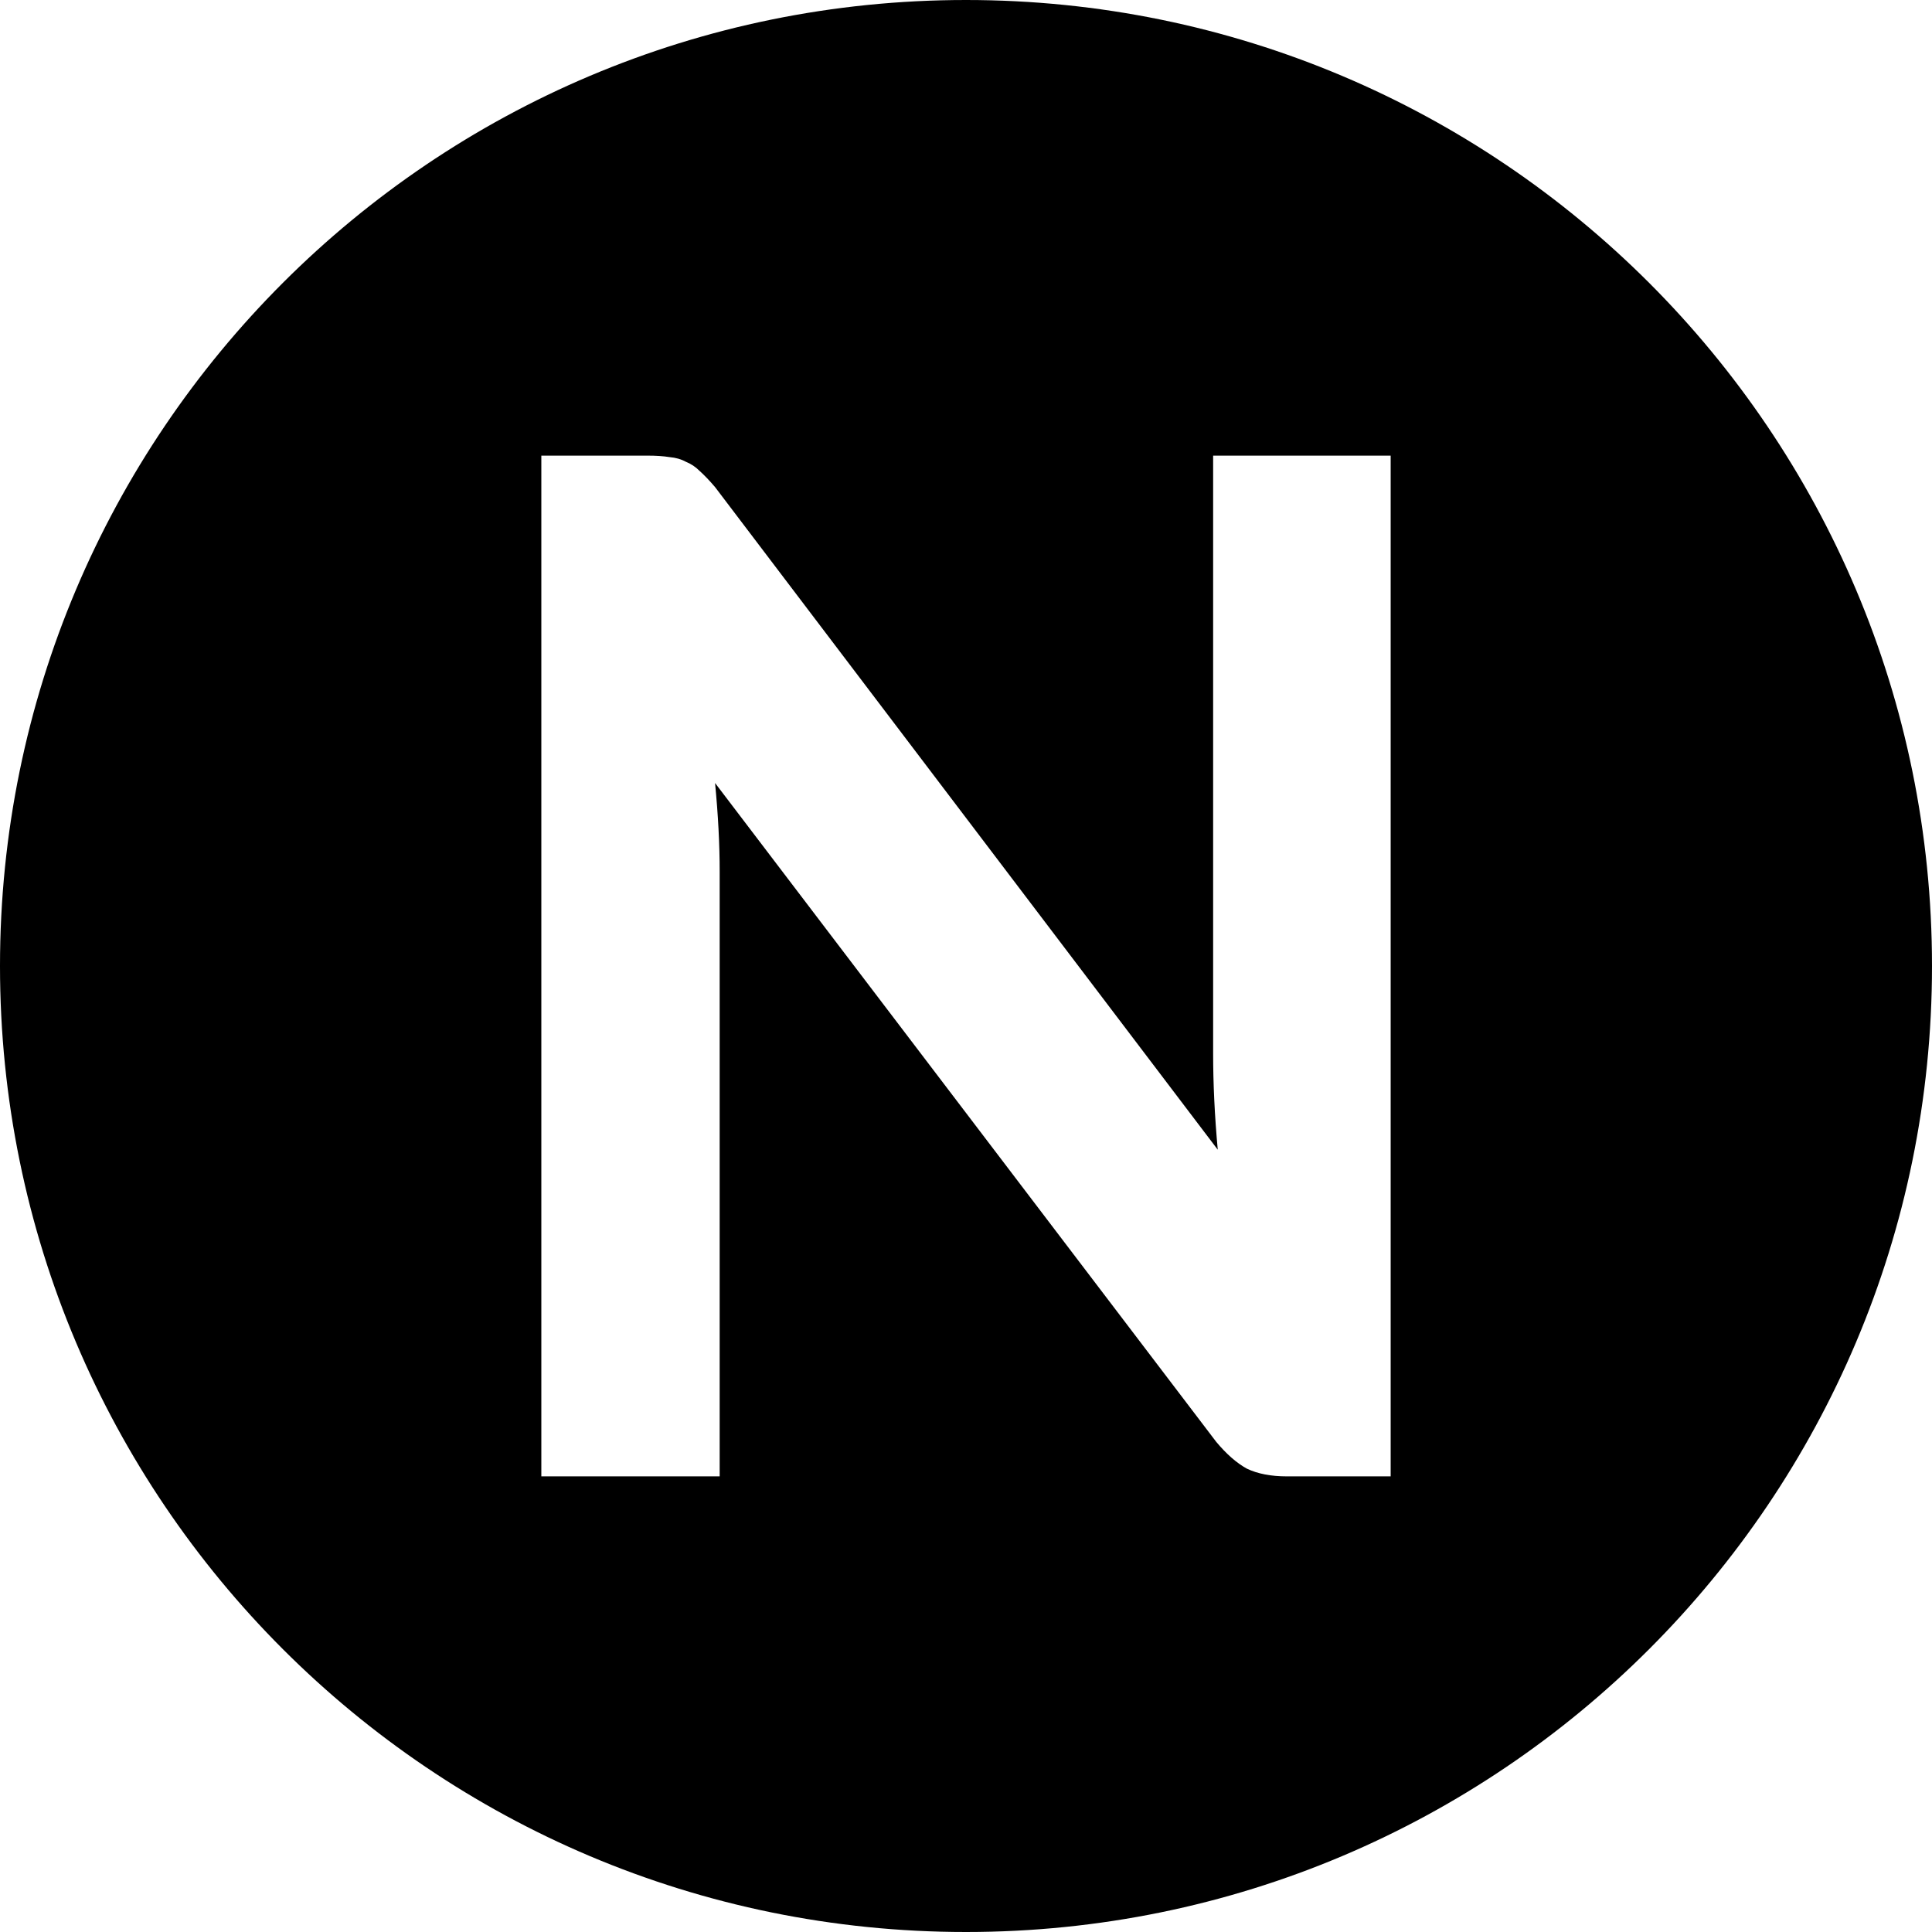
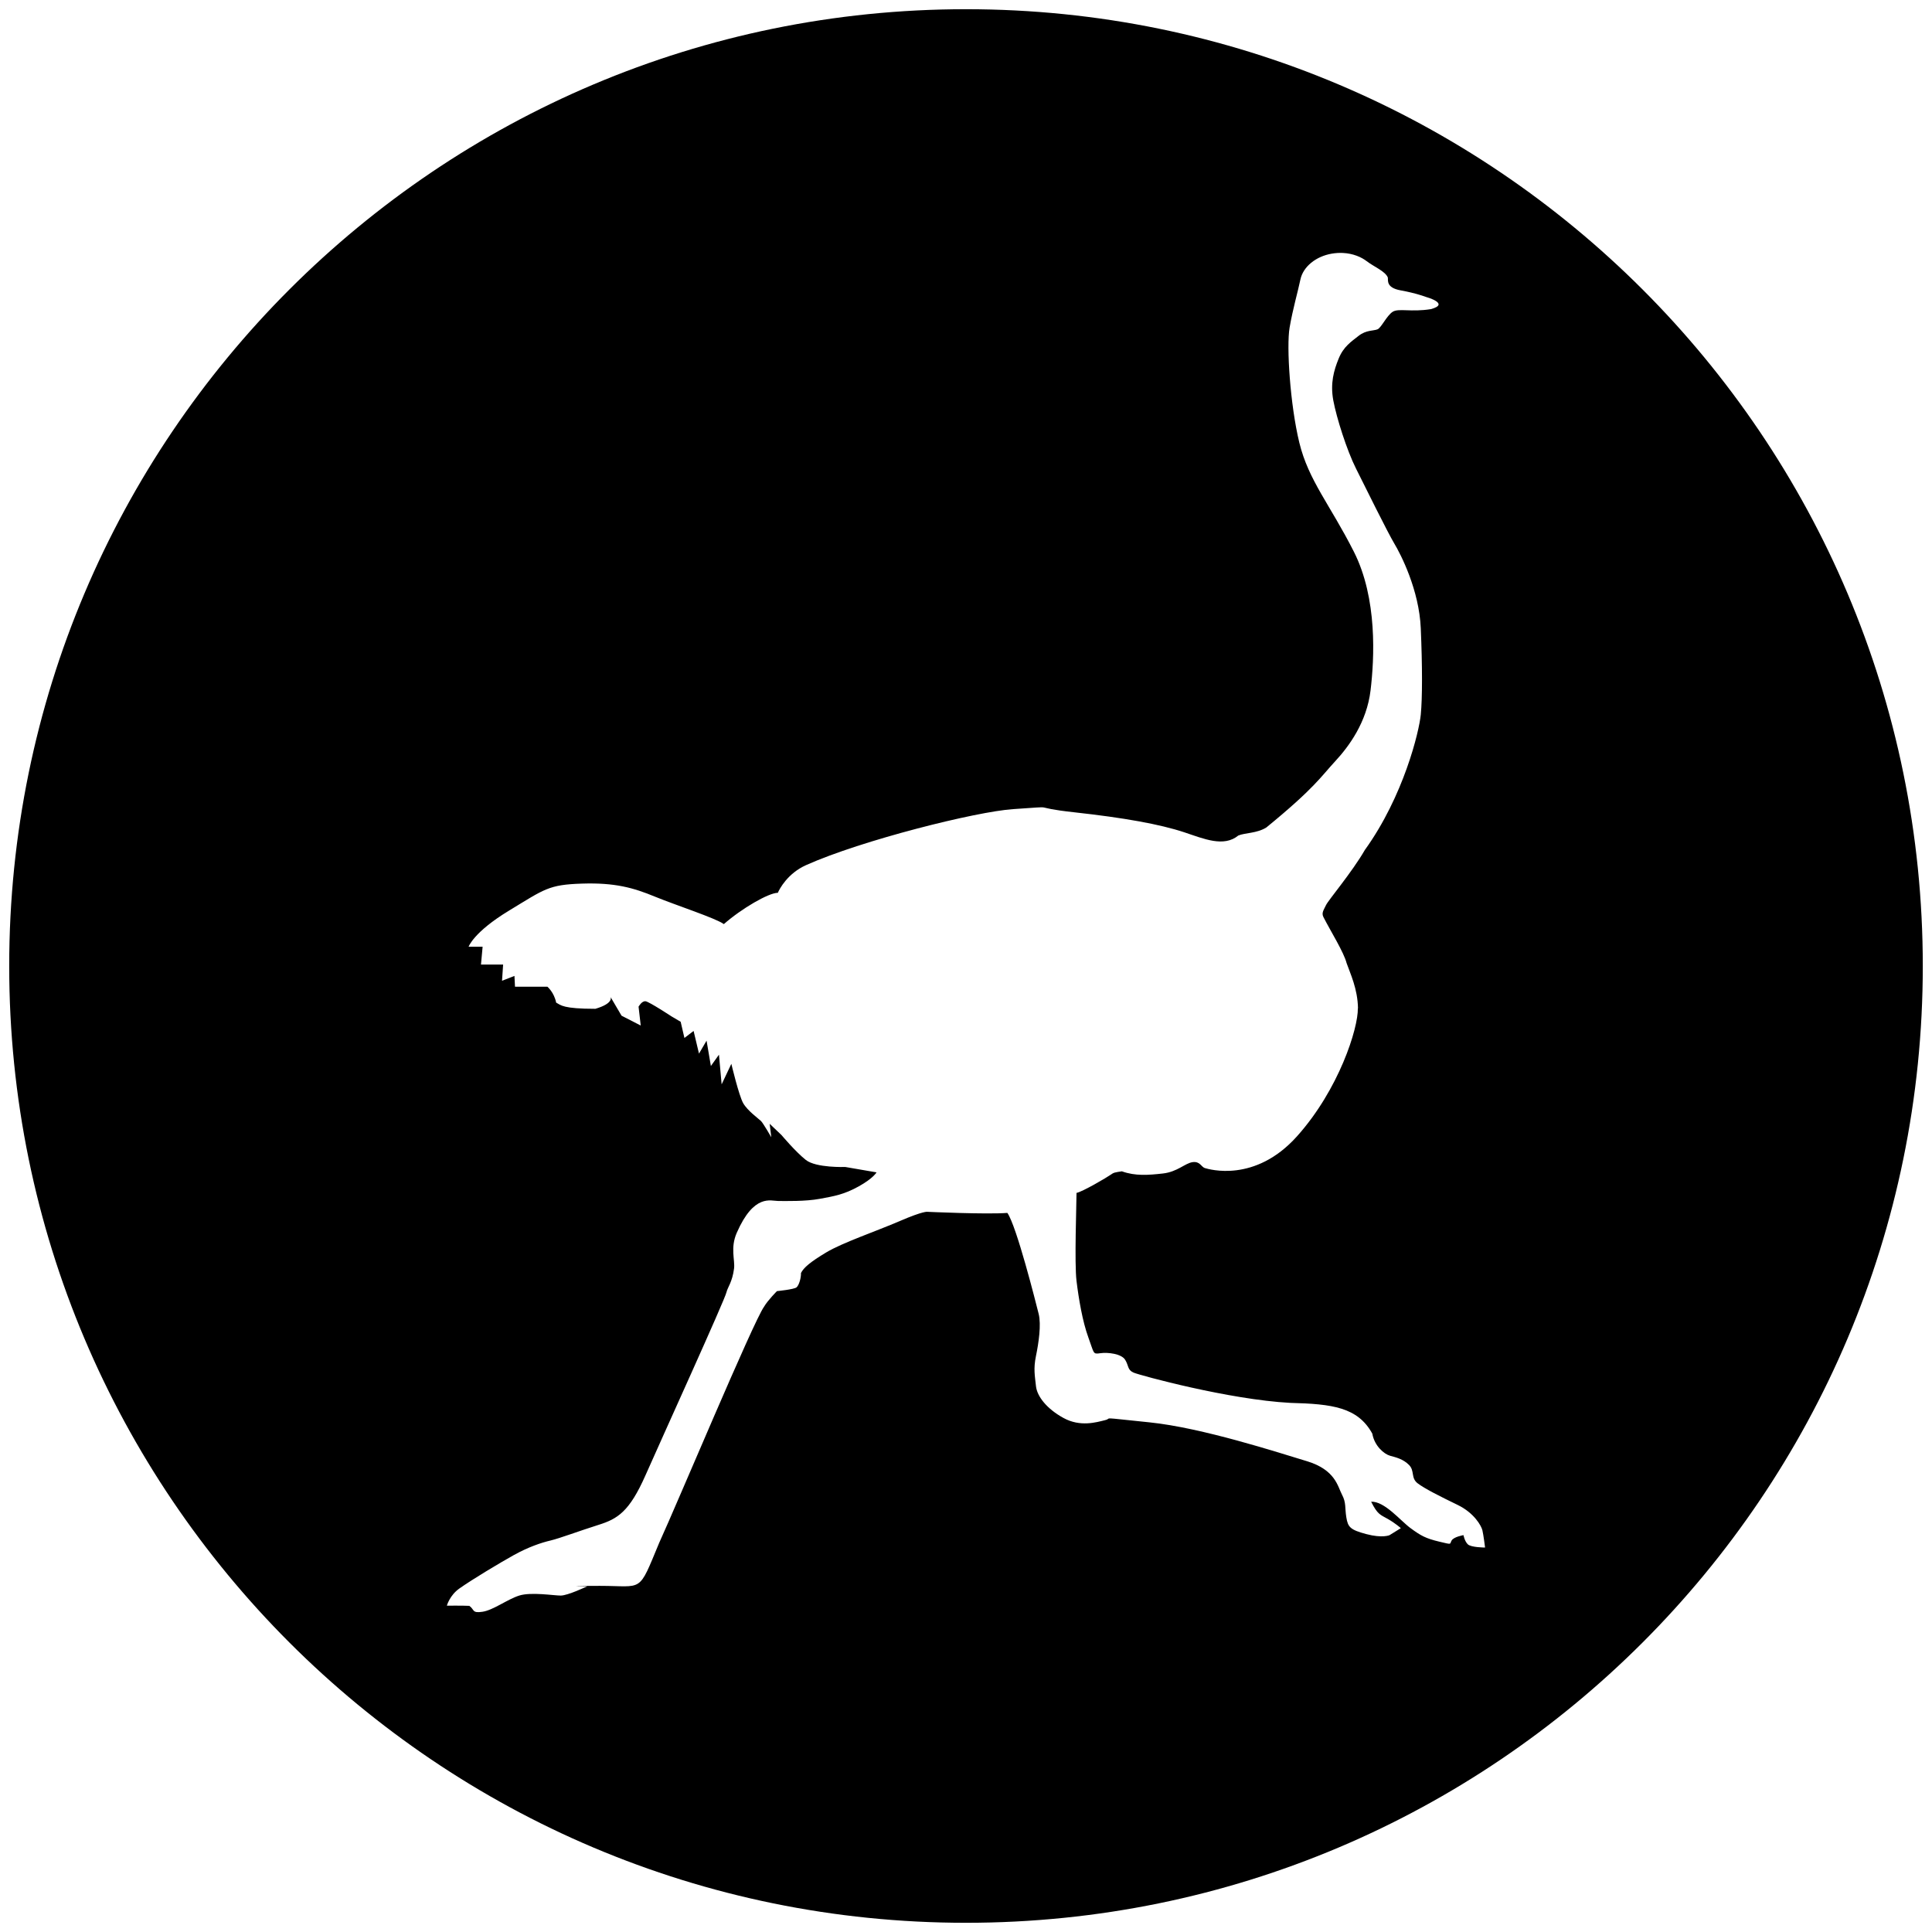
- <svg xmlns="http://www.w3.org/2000/svg" width="36" height="36" viewBox="0 0 36 36" fill="none">
-   <path fill="currentColor" fill-rule="evenodd" d="M36 18c0 9.945-8.055 18-18 18S0 27.945 0 18 8.055 0 18 0s18 8.055 18 18ZM12.063 8.49q.244 0 .416.028.171.015.3.086.144.057.258.172.129.115.287.3l9.367 12.347q-.086-.945-.086-1.79V8.49h3.308v19.02H23.98q-.444 0-.745-.143-.286-.157-.573-.501L13.324 14.59q.086.888.086 1.647V27.51h-3.323V8.49Z" />
+ <svg xmlns="http://www.w3.org/2000/svg" width="533.31" height="533.31" viewBox="0 0 533.31 533.31">
+   <path d="M266.655 2.542C120.789 2.542 2.542 120.789 2.542 266.655c0 145.866 118.247 264.113 264.113 264.113 145.866 0 264.113-118.247 264.113-264.113 0-145.866-118.247-264.113-264.113-264.113Zm104.01 67.283c2.877.134 5.167 1.168 6.615 2.285 1.93 1.49 5.06 2.73 5.81 4.47.15.74-.6 2.83 3.58 3.58s6.971 1.811 6.971 1.811 6.8 1.87 1.35 3.36c-5.51.89-8.92-.31-10.56.74-1.64 1.05-3.13 4.38-4.17 4.83-1.04.45-3.13.15-5.21 1.79-2.08 1.64-4.171 2.979-5.511 6.259-1.34 3.28-2.379 6.851-1.489 11.621.89 4.77 3.72 13.71 6.26 18.77 2.53 5.07 8.79 17.73 10.58 20.71 1.79 2.98 6.85 12.81 7.3 23.39.45 10.58.45 19.219 0 23.839-.45 4.62-4.71 22.452-15.44 37.352-3.54 6.14-10.091 13.858-10.721 15.218-.63 1.36-1.31 2.12-.7 3.32 2.01 3.93 5.591 9.62 6.391 12.7 1 2.89 3.04 7.01 3.14 12.48h-.04c.1 5.47-5.19 22.37-16.81 35.33-11.62 12.96-24.341 9.06-25.391 8.76-1.05-.3-1.34-1.939-3.43-1.639-2.09.3-4.17 2.68-8.19 3.13-4.02.45-7.6.74-11.32-.6-1.94.3-2.229.31-3.129.97-.9.66-7.75 4.689-9.39 4.989 0 3.13-.6 19.37 0 24.29.6 4.92 1.64 11.171 3.28 15.641 1.64 4.47 1.19 4.619 3.28 4.319 2.09-.3 5.81.15 6.85 1.79 1.04 1.64.599 2.83 2.379 3.58s26.37 7.45 43.21 8.34c11.62.3 18.621 1.19 22.651 8.49.6 3.43 3.28 5.66 4.92 6.11 1.64.45 3.58.892 5.21 2.532 1.63 1.64.45 3.578 2.38 5.068 1.94 1.49 6.41 3.72 11.03 5.96 4.62 2.23 6.559 5.81 6.849 7 .29 1.19.74 4.77.74 4.77s-3.87 0-4.77-.89c-.9-.89-1.189-2.53-1.189-2.53s-2.681.45-3.281 1.49c-.6 1.04.3 1.191-3.43.301-3.73-.89-5.07-1.64-7.9-3.72s-7.15-7.451-10.88-7.301c1.79 3.58 2.53 3.581 4.62 4.771 2.09 1.19 3.58 2.53 3.58 2.53l-3.129 1.94s-1.94.89-6.41-.3c-4.47-1.19-5.07-1.94-5.51-4.62-.44-2.68 0-4.02-1.191-6.26-1.19-2.24-1.79-6.85-9.68-9.24-7.9-2.38-28.91-9.241-43.51-10.731-14.6-1.49-9.83-1.19-12.22-.6-2.39.59-6.849 1.94-11.469-.6-4.62-2.53-7.3-5.958-7.6-8.788-.3-2.83-.74-4.772 0-8.342.74-3.57 1.49-8.64.74-11.62-.75-2.98-6.11-24.289-8.64-27.859-5.66.45-22.05-.3-22.05-.3s-1.04-.301-7.6 2.529-15.85 5.98-20.32 8.66c-4.47 2.68-6.26 4.22-7 5.71.05 1.3-.53 3.35-1.21 3.94-.68.59-5.42 1.051-5.42 1.051s-2.54 2.54-3.58 4.33c-2.98 4.17-23.99 54.38-28.91 65.11-5.89 14.15-4.25 11.92-16.39 11.92s-3.5.13-3.5.13-5.361 2.55-7.301 2.55c-1.94 0-8.189-1.04-11.469 0-3.28 1.04-7.15 4.02-10.13 4.47-2.98.45-2.15-.581-3.64-1.631-1.74-.09-6.2-.049-6.2-.049s.759-2.83 3.439-4.73c3.58-2.53 11.03-7 15.05-9.24 4.02-2.23 7.601-3.43 10.131-4.02 2.53-.6 8.05-2.68 13.26-4.32 5.21-1.64 8.49-3.58 12.96-13.71 4.47-10.13 21.899-48.421 22.349-50.511.28-1.29 1.622-2.809 2.092-6.559.29-2.32-1.082-5.67.738-9.83 4.77-10.88 9.39-8.79 11.47-8.79s7.451.15 11.471-.6c4.02-.74 6.699-1.19 10.729-3.43 4.02-2.23 4.922-3.871 4.922-3.871l-8.641-1.488s-8.05.298-10.88-1.942c-2.83-2.24-6.7-6.85-6.7-6.85l-3.28-3.128.45 3.718s-2.23-3.868-2.83-4.468c-.6-.6-3.72-2.832-4.92-4.922-1.2-2.09-3.28-10.88-3.28-10.88l-2.681 5.661-.738-8.19-2.23 3.13-1.192-7-2.09 3.58-1.488-6.26-2.532 1.94-1.039-4.47-2.531-1.49s-6.108-4.02-7.148-4.17c-1.04-.15-1.942 1.49-1.942 1.49l.6 5.21-5.299-2.721-3.041-5.17s1.02 1.741-4.18 3.271c-8.93 0-9.51-.99-10.83-1.71-.57-2.85-2.42-4.391-2.42-4.391h-8.94l-.15-2.979-3.43 1.34.302-4.47h-6.112l.451-4.92h-3.87s1.34-4.02 11.17-9.98c9.83-5.96 10.88-7.15 20.11-7.45 9.24-.3 14.3 1.19 20.11 3.58 5.81 2.38 16.84 5.96 19.07 7.6 4.92-4.32 12.37-8.641 14.9-8.641.45-1.04 2.69-5.358 7.81-7.648 15.34-6.87 46.99-14.782 57.16-15.452 13.56-.89 3.43-.599 16.99.891 13.56 1.49 23.54 3.28 30.25 5.51 5.46 1.82 10.88 4.17 14.9.89 1.88-.79 5.13-.58 7.75-2.23 13.34-10.9 15.089-14.06 18.959-18.23 3.87-4.17 8.75-10.83 9.8-19.62 1.05-8.79 1.942-25.33-4.618-38.29-6.56-12.96-12.521-19.67-15.051-30.1-2.53-10.43-3.58-26.52-2.68-31.74.9-5.22 2.23-9.68 2.98-13.26s4.32-6.41 8.64-7.15c1.08-.186 2.105-.24 3.064-.196z" fill="currentColor" />
</svg>
